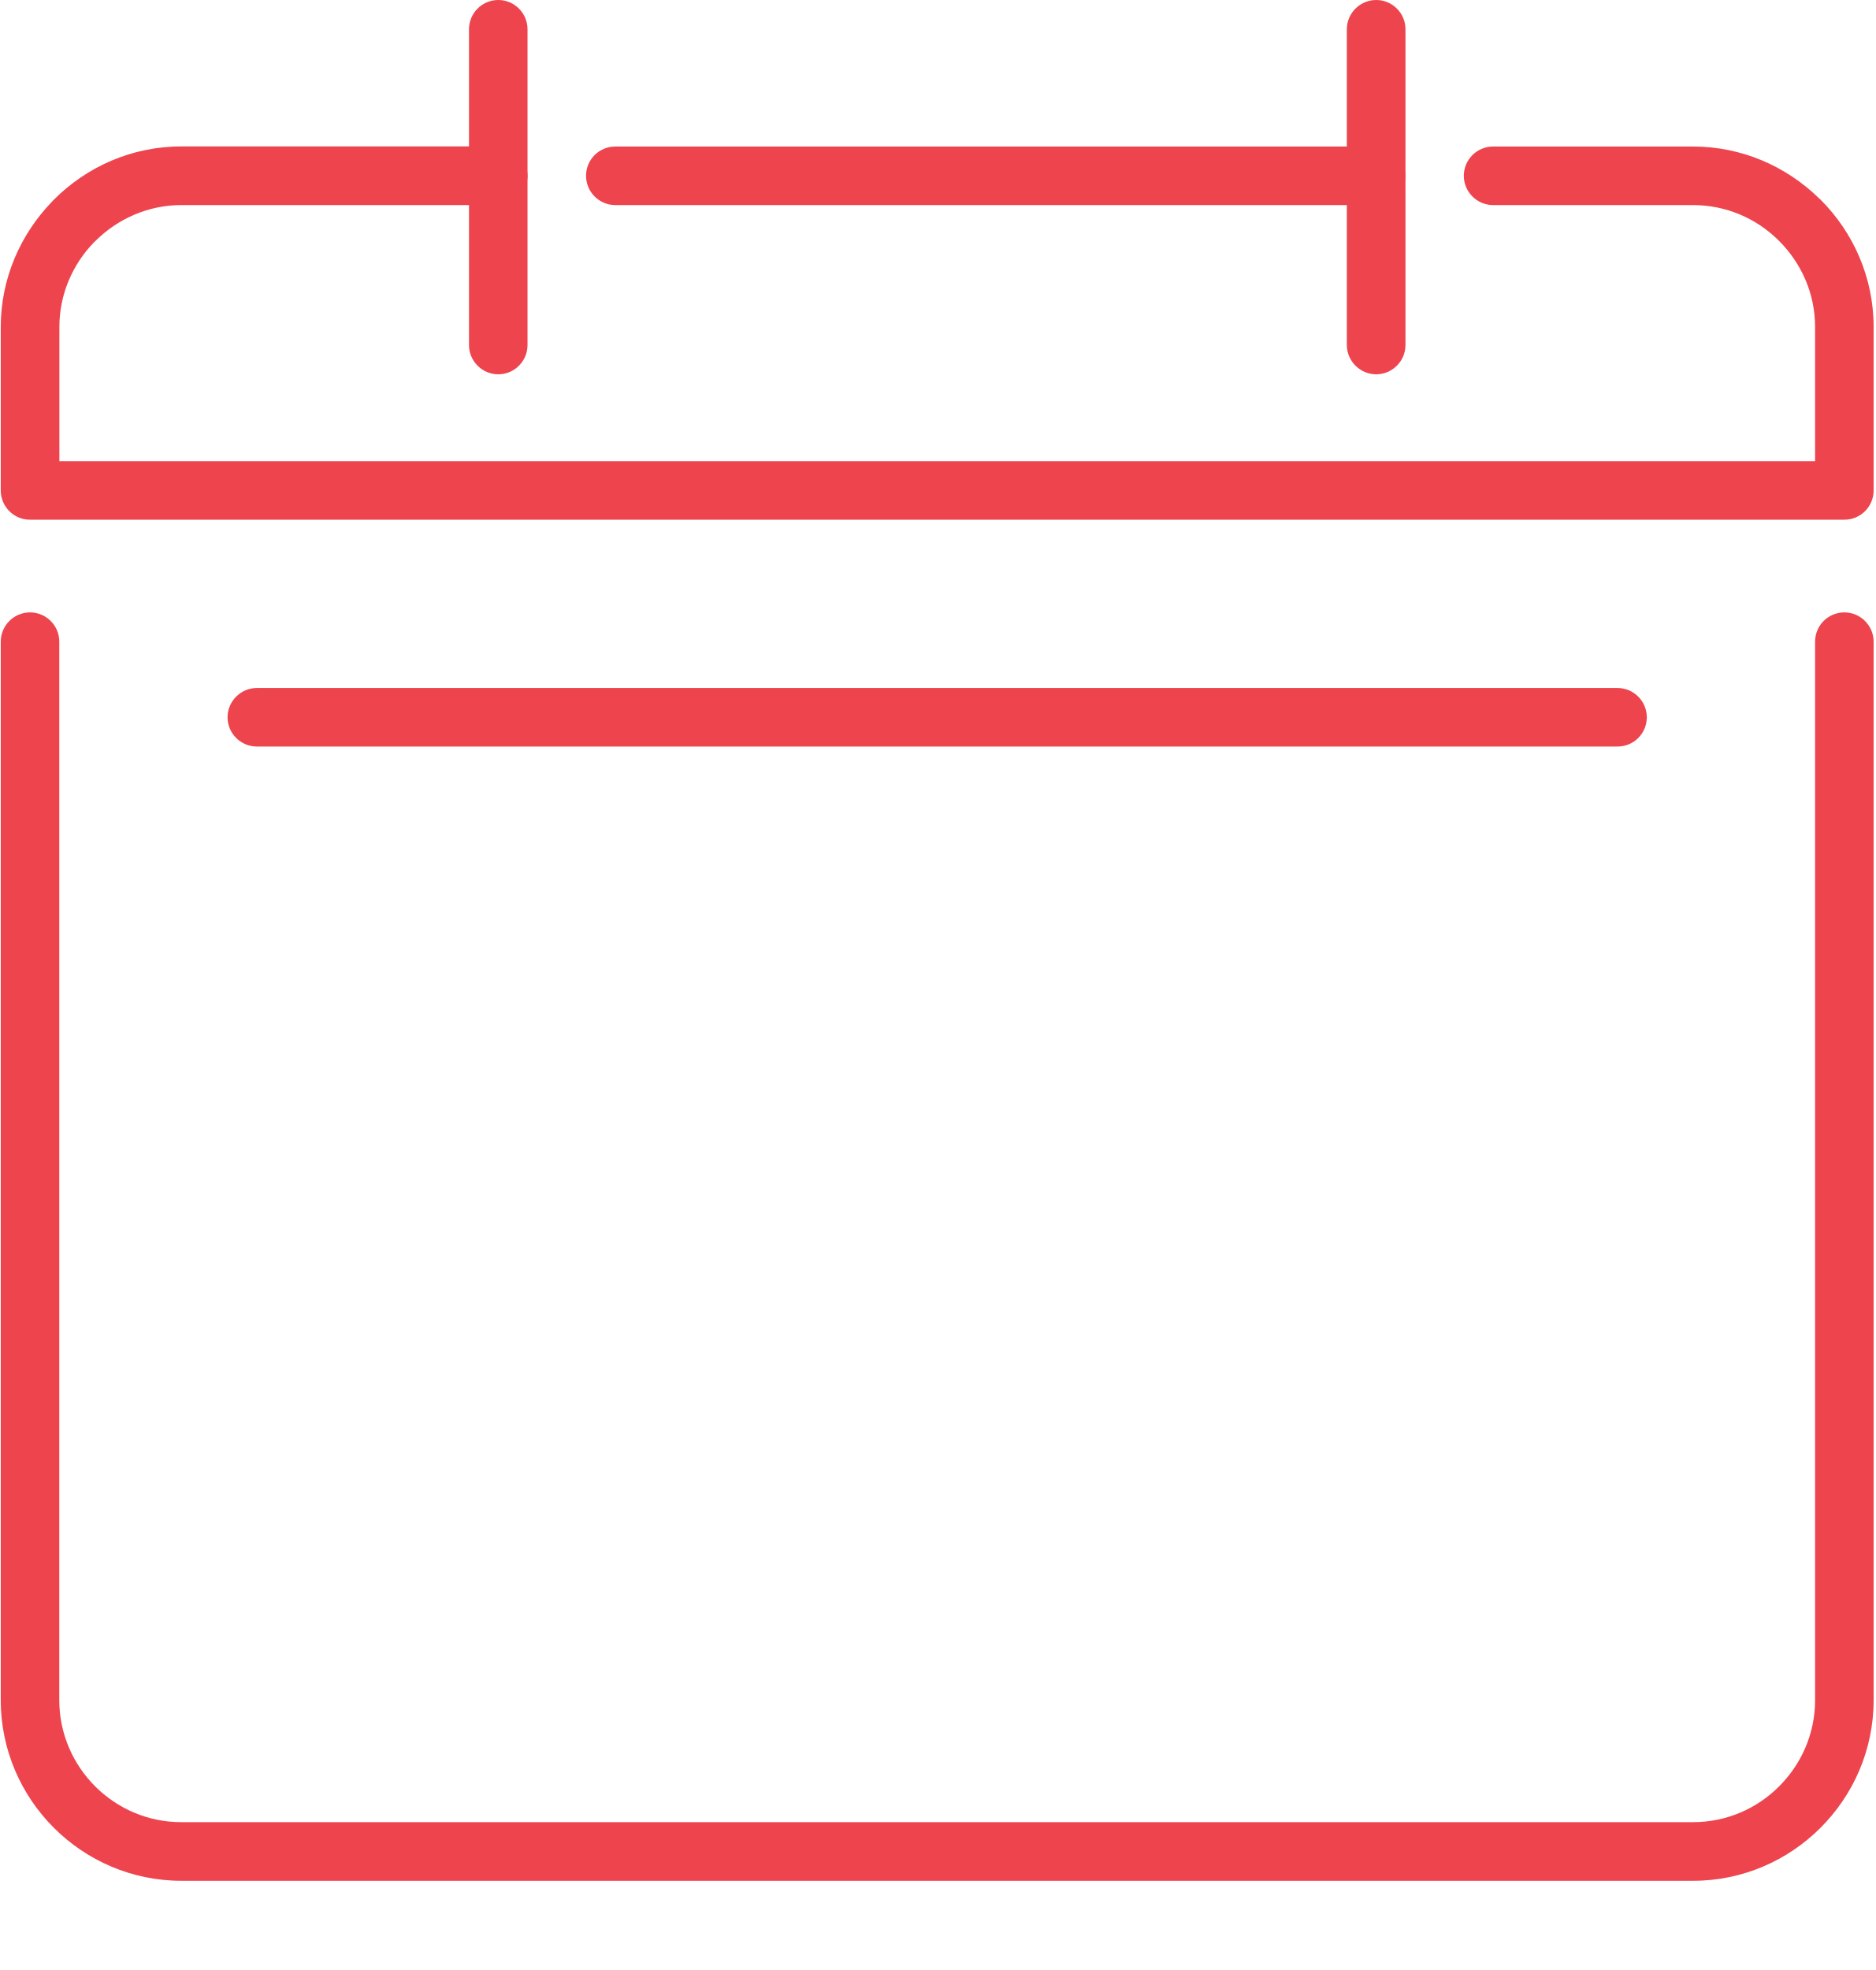
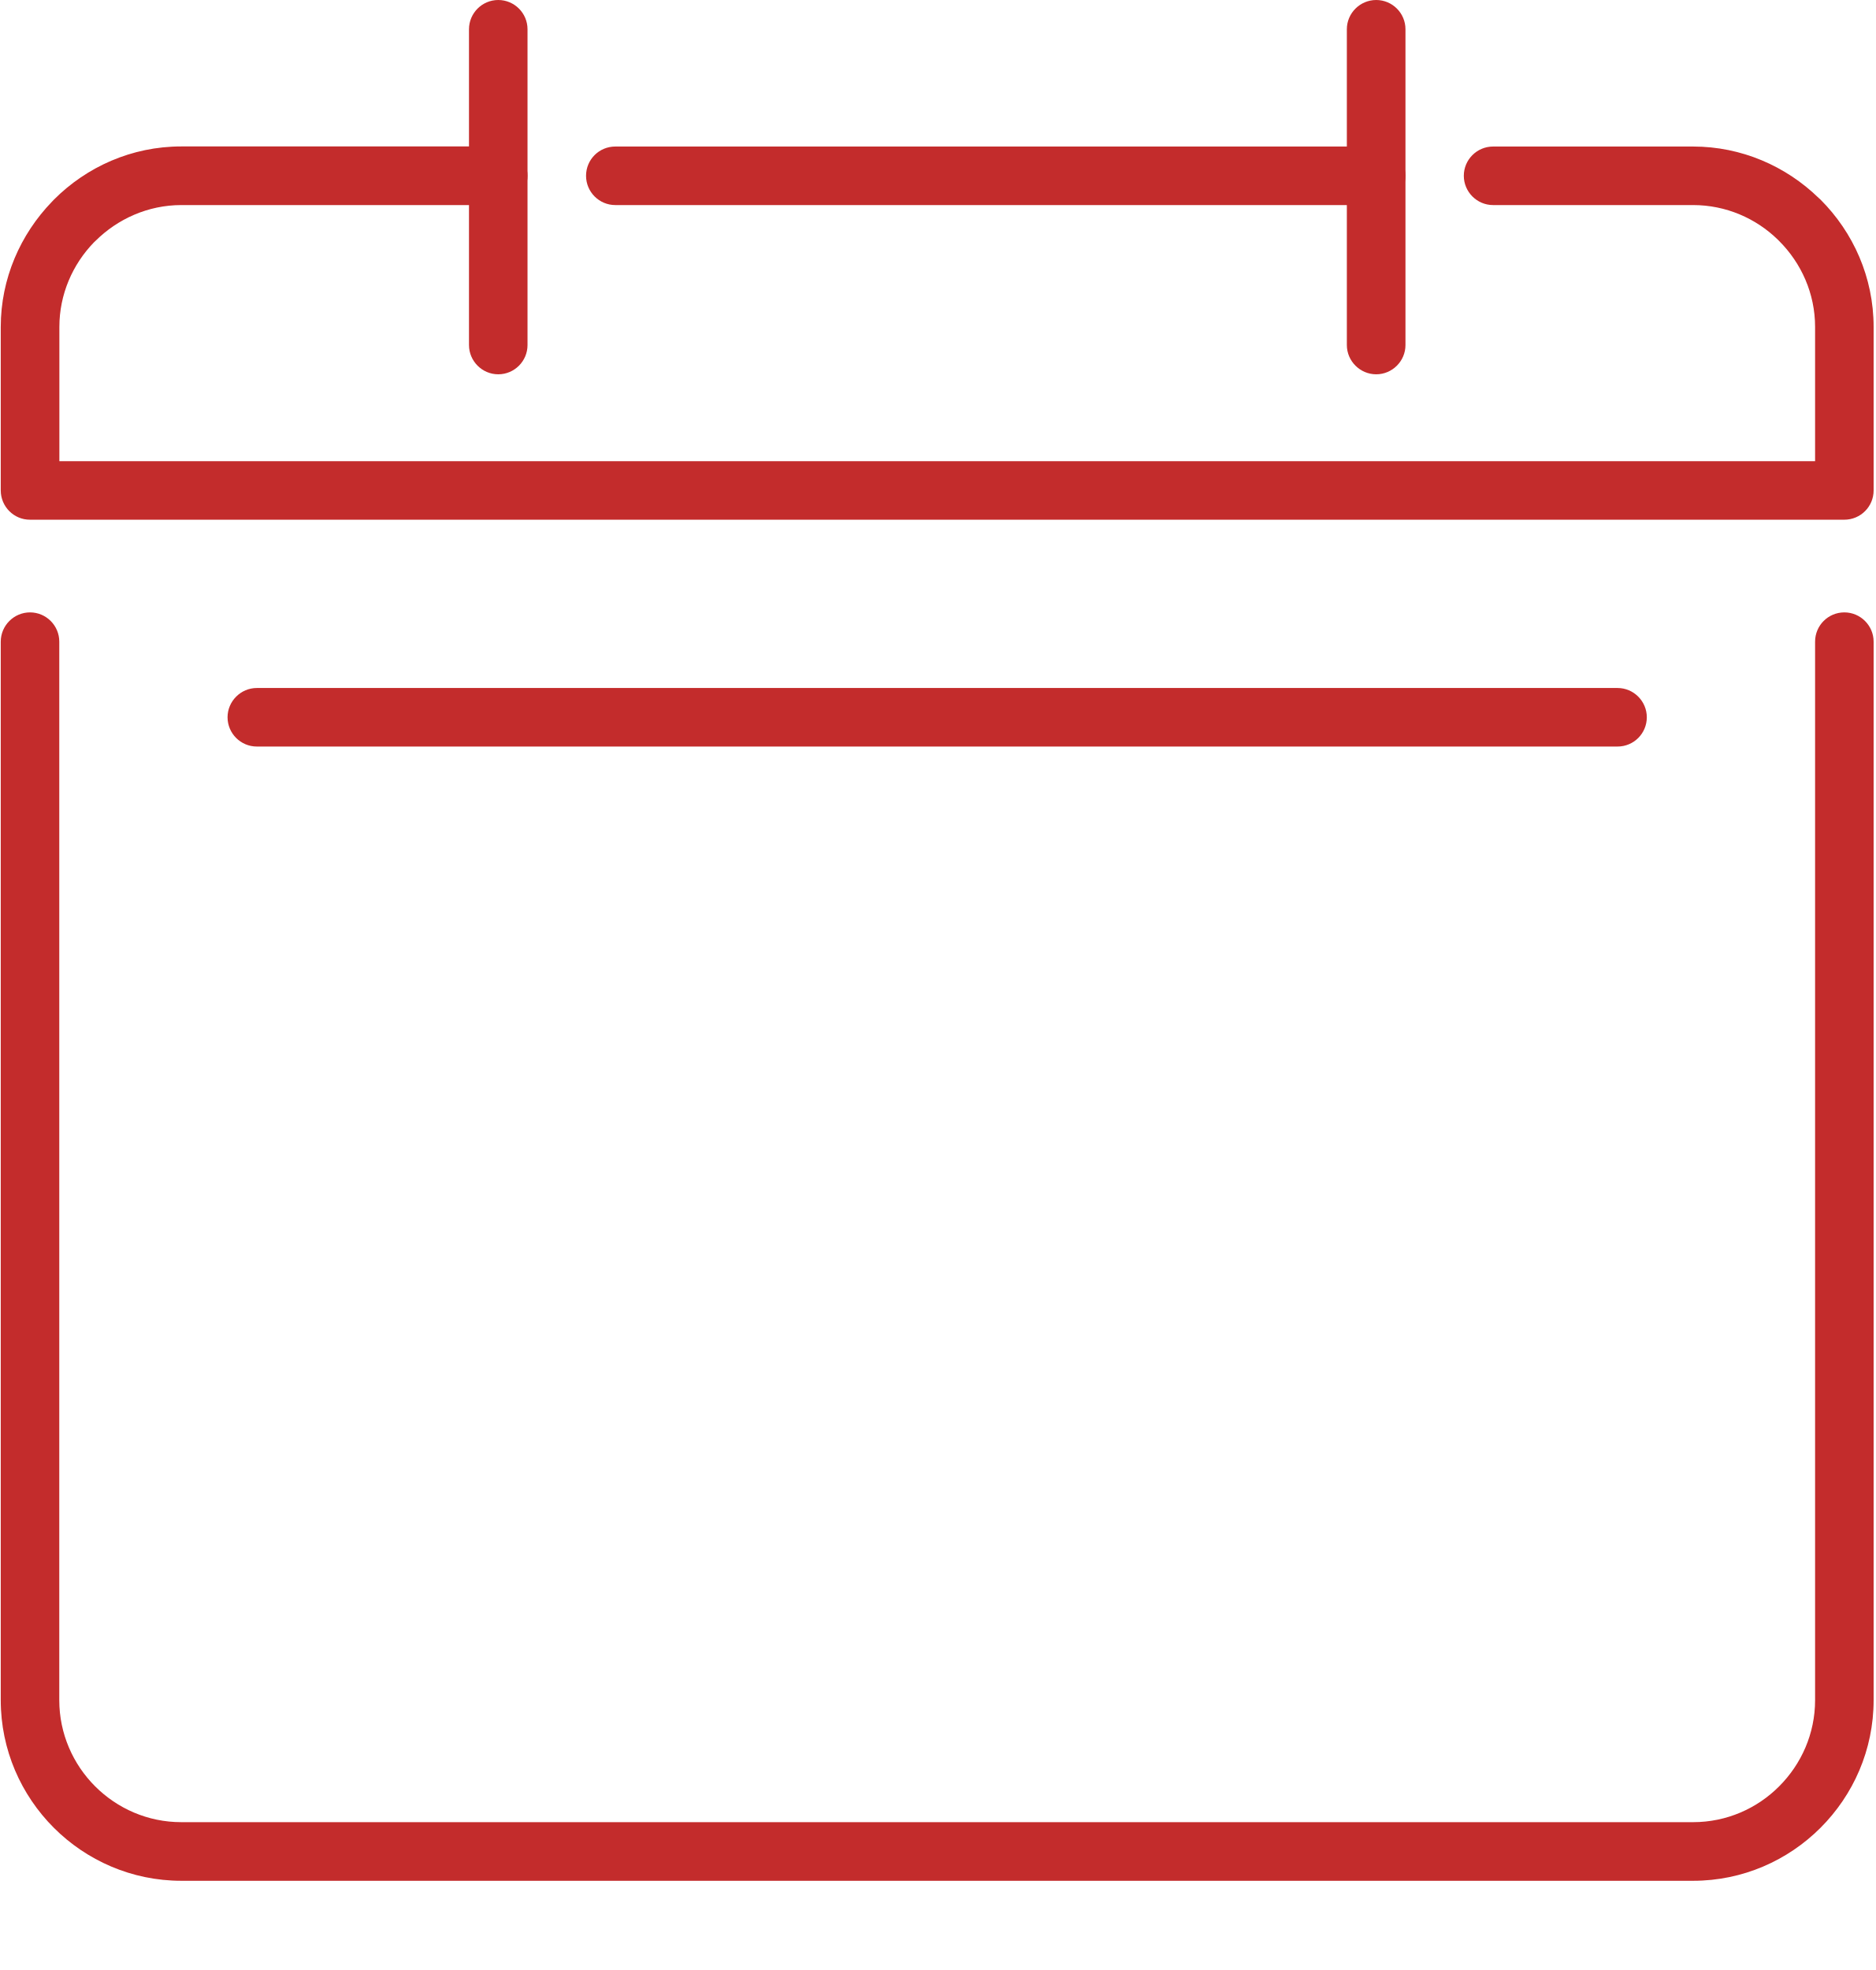
<svg xmlns="http://www.w3.org/2000/svg" width="20" height="21" viewBox="0 0 20 21">
-   <g fill="#EE444D">
+   <g fill="#c32c2c">
    <path d="M14.984 3.678C14.984 3.85 14.843 3.99 14.672 3.99 14.5 3.99 14.359 3.849 14.359 3.678L14.359.312C14.359.14 14.5 0 14.672 0 14.844 0 14.984.14 14.984.312L14.984 3.678zM5.624 3.678C5.624 3.85 5.484 3.99 5.312 3.99 5.14 3.99 5 3.849 5 3.678L5.0.312C5.0.14 5.14 0 5.312 0 5.484 0 5.624.14 5.624.312L5.624 3.678zM2.738 7.958C2.566 7.958 2.426 7.818 2.426 7.646 2.426 7.475 2.567 7.334 2.738 7.334L17.245 7.334C17.417 7.334 17.557 7.475 17.557 7.646 17.557 7.818 17.418 7.958 17.245 7.958L2.738 7.958z" />
    <path d="M.008 6.84C.008 6.668.149 6.528.32 6.528.493 6.528.632 6.669.632 6.84L.632 18.124C.632 18.481.779 18.807 1.014 19.042 1.25 19.278 1.575 19.424 1.932 19.424L18.051 19.424C18.408 19.424 18.733 19.278 18.968 19.042 19.204 18.806 19.351 18.481 19.351 18.124L19.351 6.84C19.351 6.668 19.49 6.528 19.663 6.528 19.835 6.528 19.975 6.669 19.975 6.84L19.975 18.124C19.975 18.654 19.758 19.135 19.409 19.484 19.061 19.832 18.58 20.049 18.051 20.049L1.933 20.049C1.404 20.049.922 19.832.574 19.484.225 19.135.008 18.653.008 18.124L.008 6.84zM5.312 1.562C5.485 1.562 5.624 1.701 5.624 1.874 5.624 2.046 5.484 2.186 5.312 2.186L1.933 2.186C1.579 2.186 1.254 2.333 1.017 2.569L1.001 2.584C.774 2.818.633 3.138.633 3.485L.633 4.916 19.351 4.916 19.351 3.485C19.351 3.129 19.204 2.805 18.968 2.569L18.953 2.554C18.72 2.327 18.4 2.186 18.051 2.186L15.918 2.186C15.746 2.186 15.606 2.045 15.606 1.874 15.606 1.701 15.747 1.562 15.918 1.562L18.051 1.562C18.566 1.562 19.04 1.771 19.388 2.109L19.409 2.128C19.758 2.477 19.975 2.957 19.975 3.485L19.975 5.22 19.975 5.228C19.975 5.401 19.835 5.54 19.663 5.54L.329 5.54.32 5.54C.149 5.541.008 5.401.008 5.228L.008 3.485C.008 2.97.218 2.497.555 2.149L.575 2.128C.924 1.778 1.405 1.561 1.932 1.561L5.312 1.561 5.312 1.562zM14.672 1.562L6.56 1.562C6.387 1.562 6.248 1.701 6.248 1.874 6.248 2.046 6.388 2.186 6.56 2.186L14.672 2.186C14.844 2.186 14.984 2.045 14.984 1.874 14.984 1.701 14.844 1.562 14.672 1.562z" />
  </g>
</svg>
